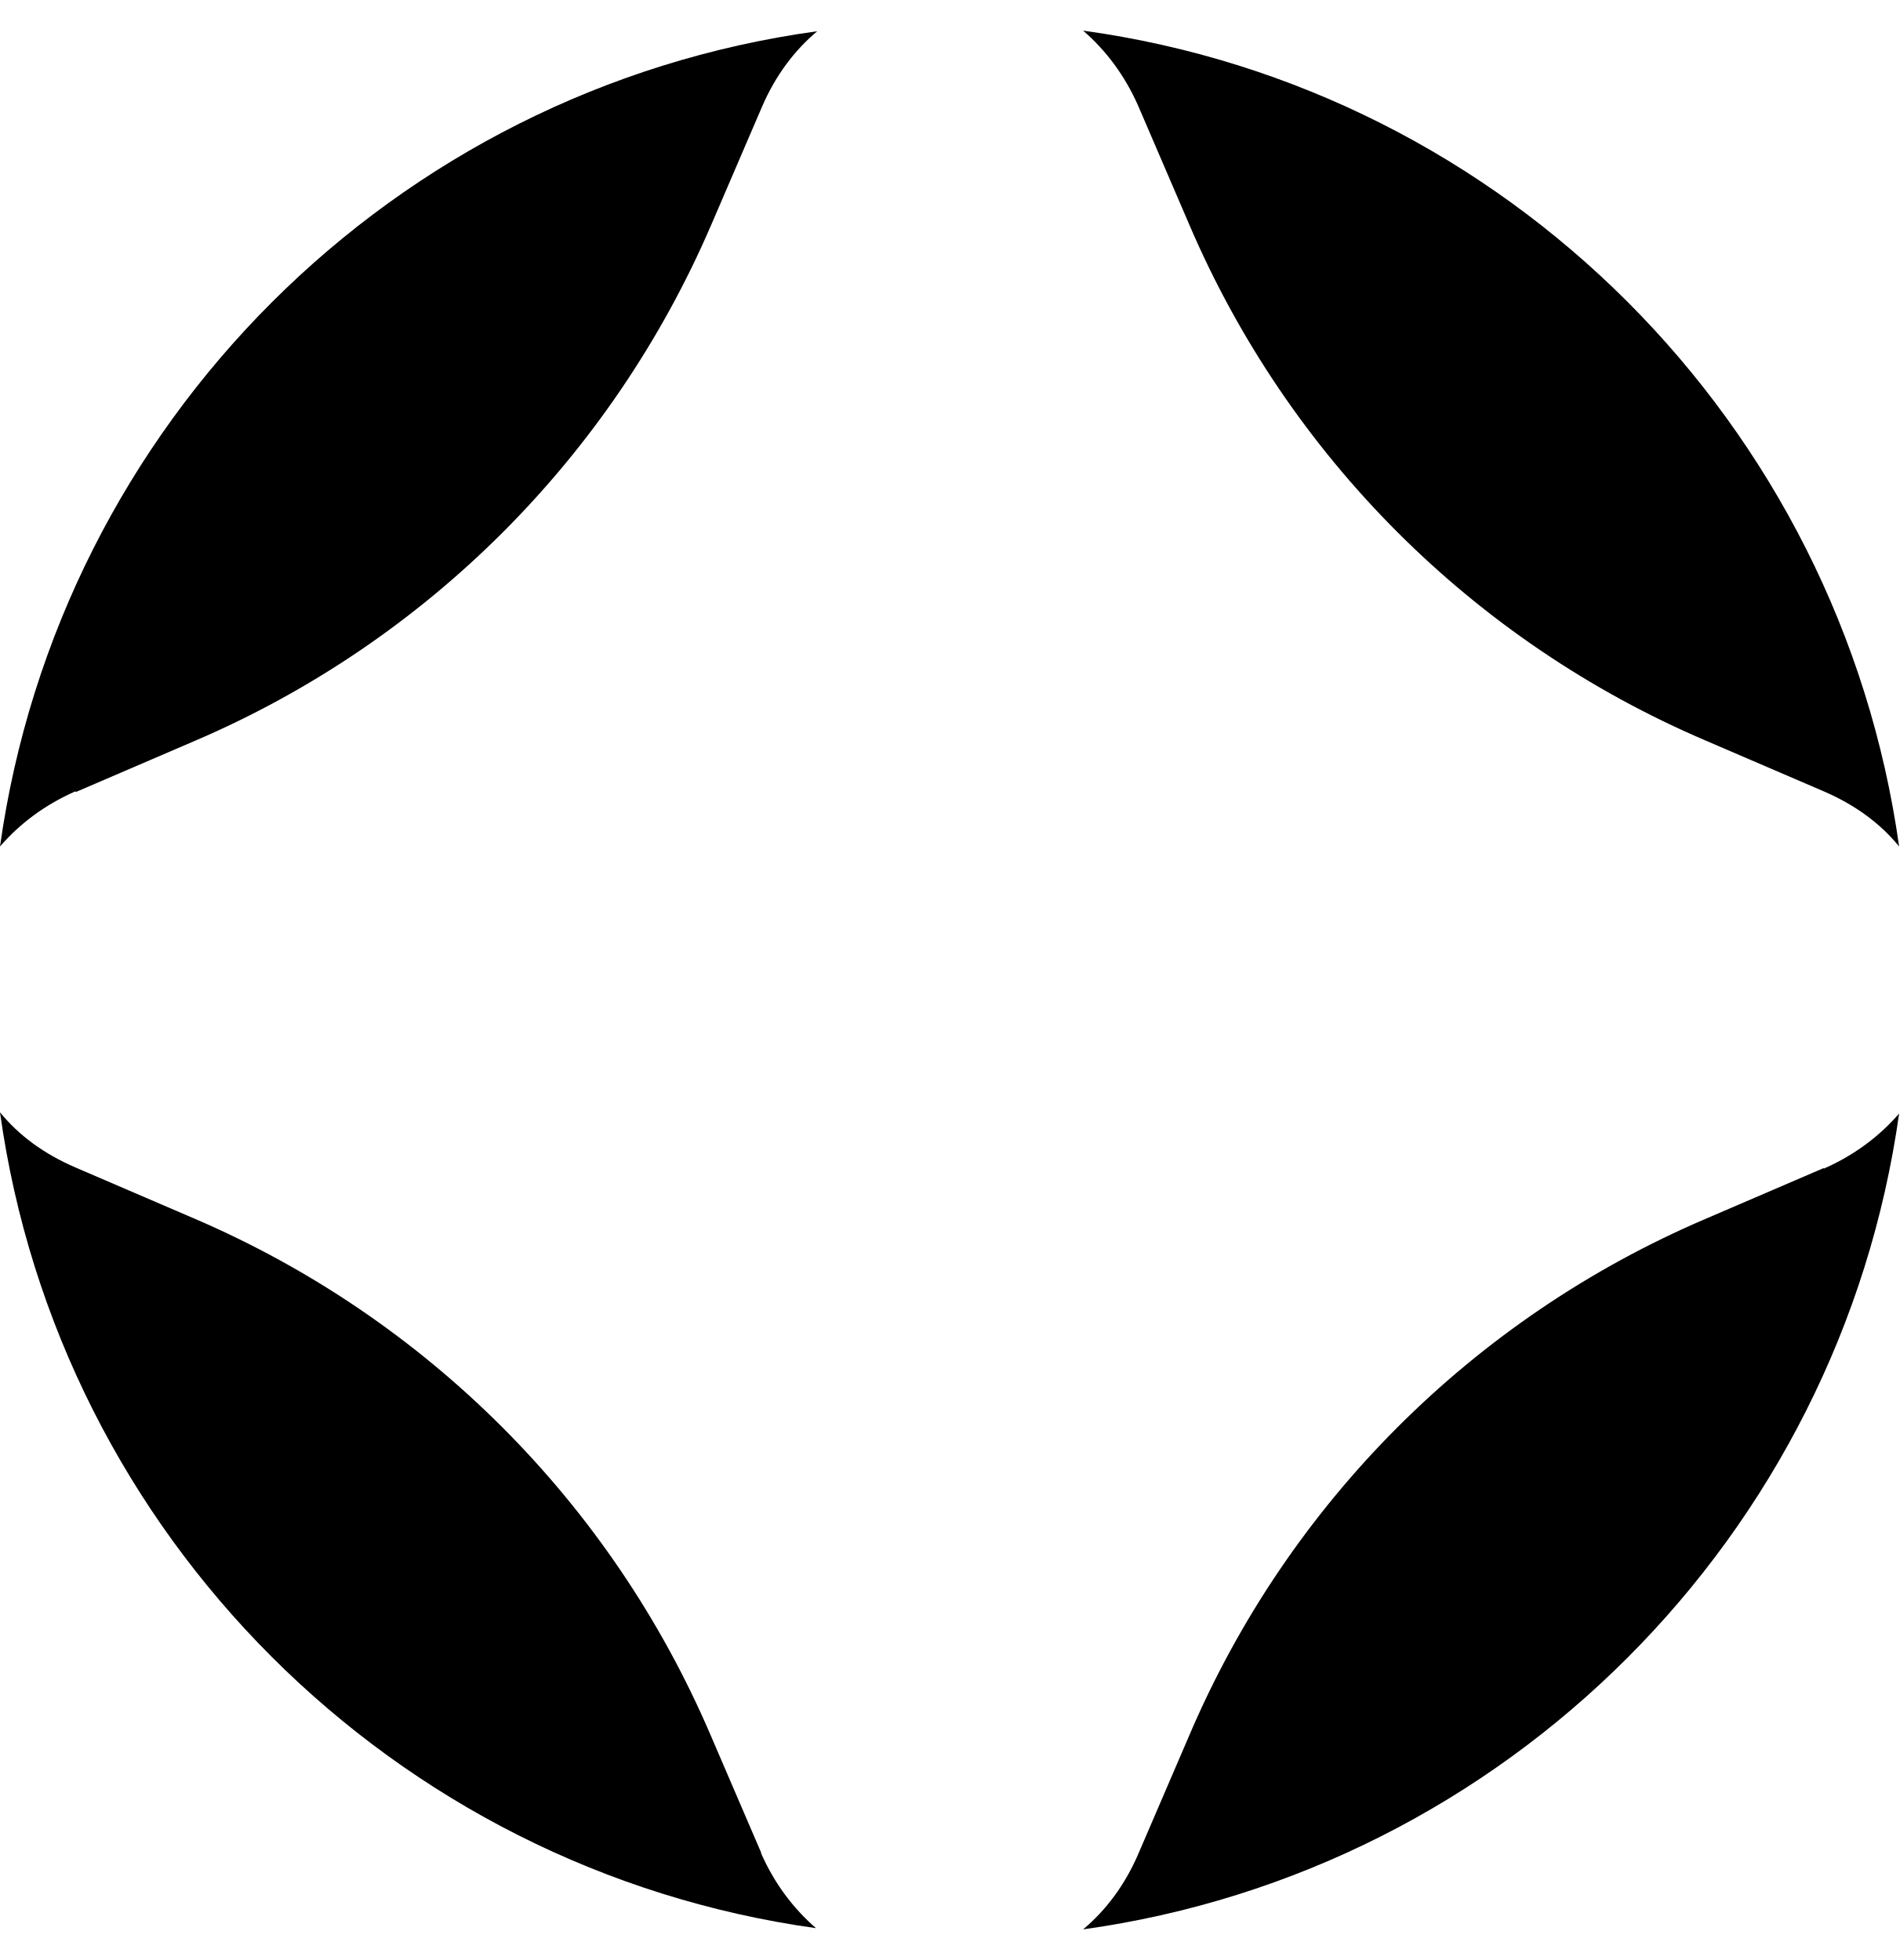
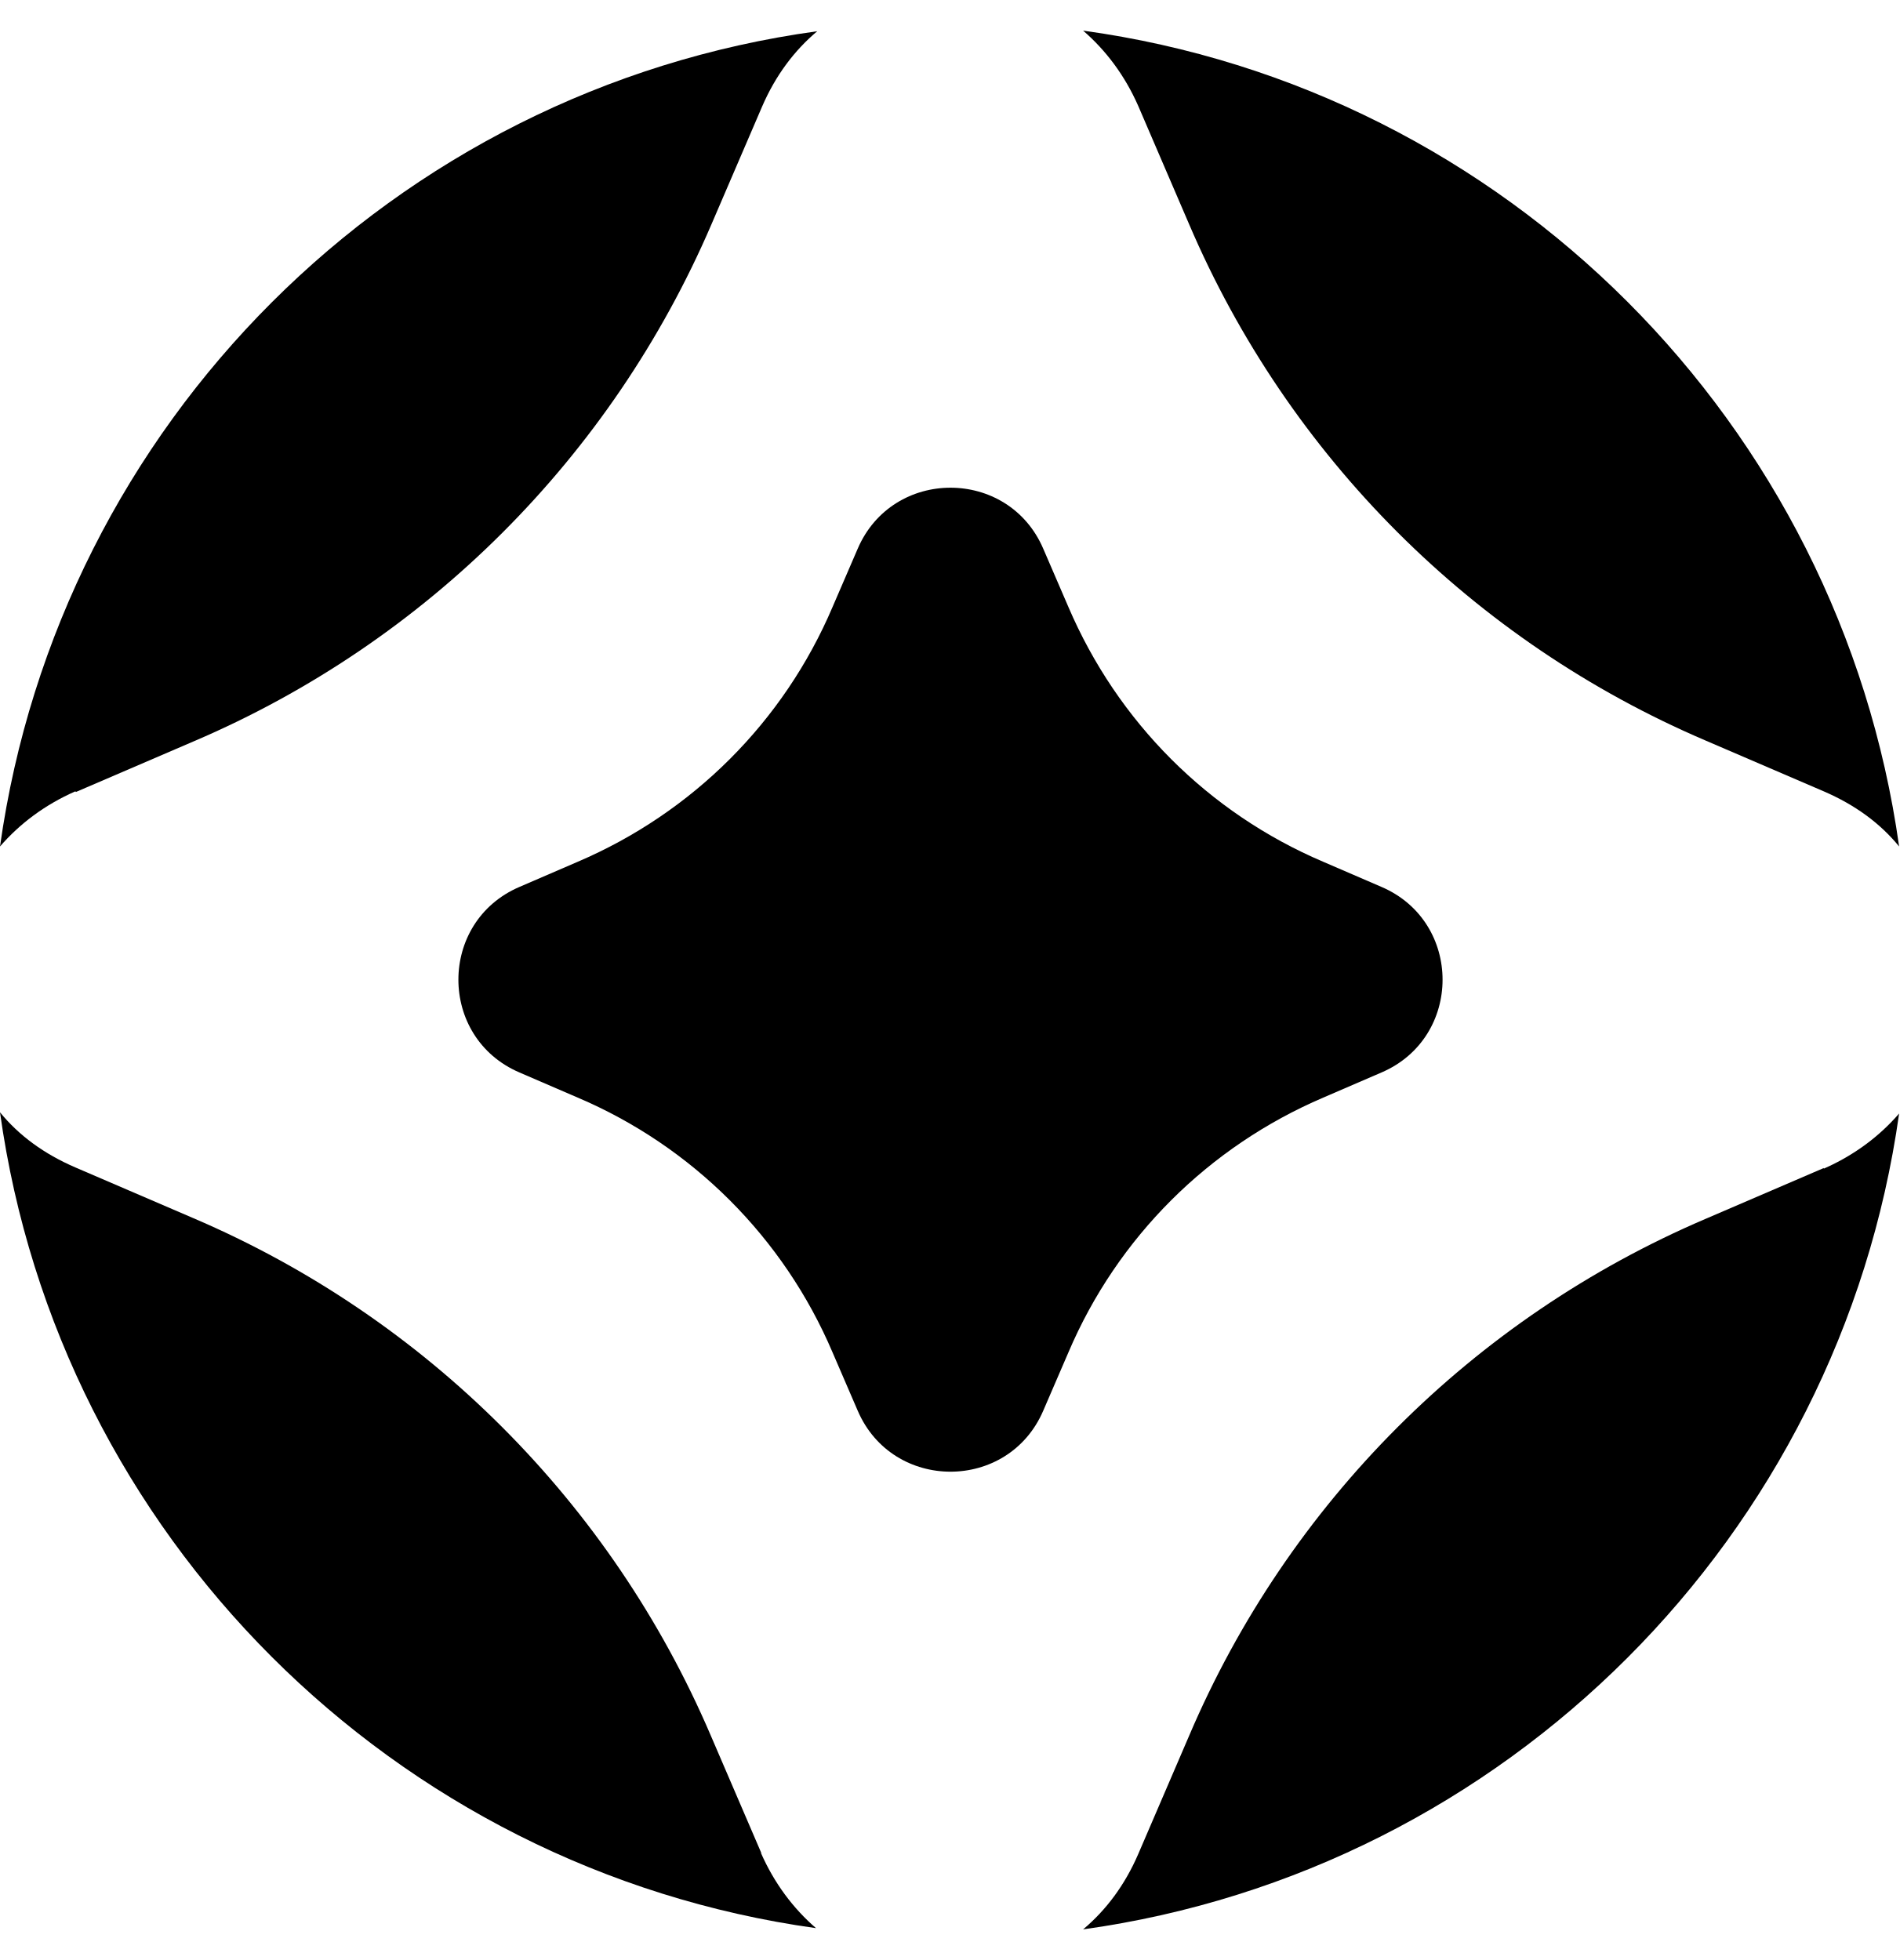
<svg xmlns="http://www.w3.org/2000/svg" fill="currentColor" viewBox="0 0 31.01 32">
  <path d="m18.58 1.73.83 1.93c1.62 3.79 4.64 6.81 8.43 8.43l1.93.83q.765.33 1.23.9C30.03 6.91 24.58 1.45 17.68.5c.37.32.68.73.9 1.23" />
  <path d="m1.24 12.93 1.93-.83c3.79-1.62 6.81-4.64 8.44-8.43l.83-1.93c.22-.51.53-.92.9-1.23C6.42 1.46.97 6.92 0 13.82c.32-.37.73-.68 1.23-.9Z" />
  <path d="m29.77 19.07-1.93.83a16 16 0 0 0-8.43 8.44l-.83 1.93c-.22.51-.53.92-.9 1.23 6.9-.96 12.35-6.42 13.32-13.32-.32.37-.73.68-1.23.9Z" />
  <path d="m12.43 30.26-.83-1.93a16.05 16.05 0 0 0-8.44-8.44l-1.93-.83q-.765-.33-1.23-.9c.96 6.9 6.42 12.36 13.32 13.32-.37-.32-.68-.73-.9-1.23h.01Z" />
+   <path d="m8.48 14.48.95-.41c1.87-.8 3.36-2.28 4.16-4.16l.41-.95c.57-1.33 2.46-1.33 3.03 0l.41.95c.8 1.87 2.28 3.36 4.16 4.16l.95.41c1.33.57 1.33 2.46 0 3.03l-.95.41c-1.87.8-3.36 2.28-4.16 4.16l-.41.95c-.57 1.33-2.46 1.33-3.03 0l-.41-.95a7.87 7.87 0 0 0-4.16-4.16l-.95-.41c-1.33-.57-1.33-2.46 0-3.03" />
</svg>
